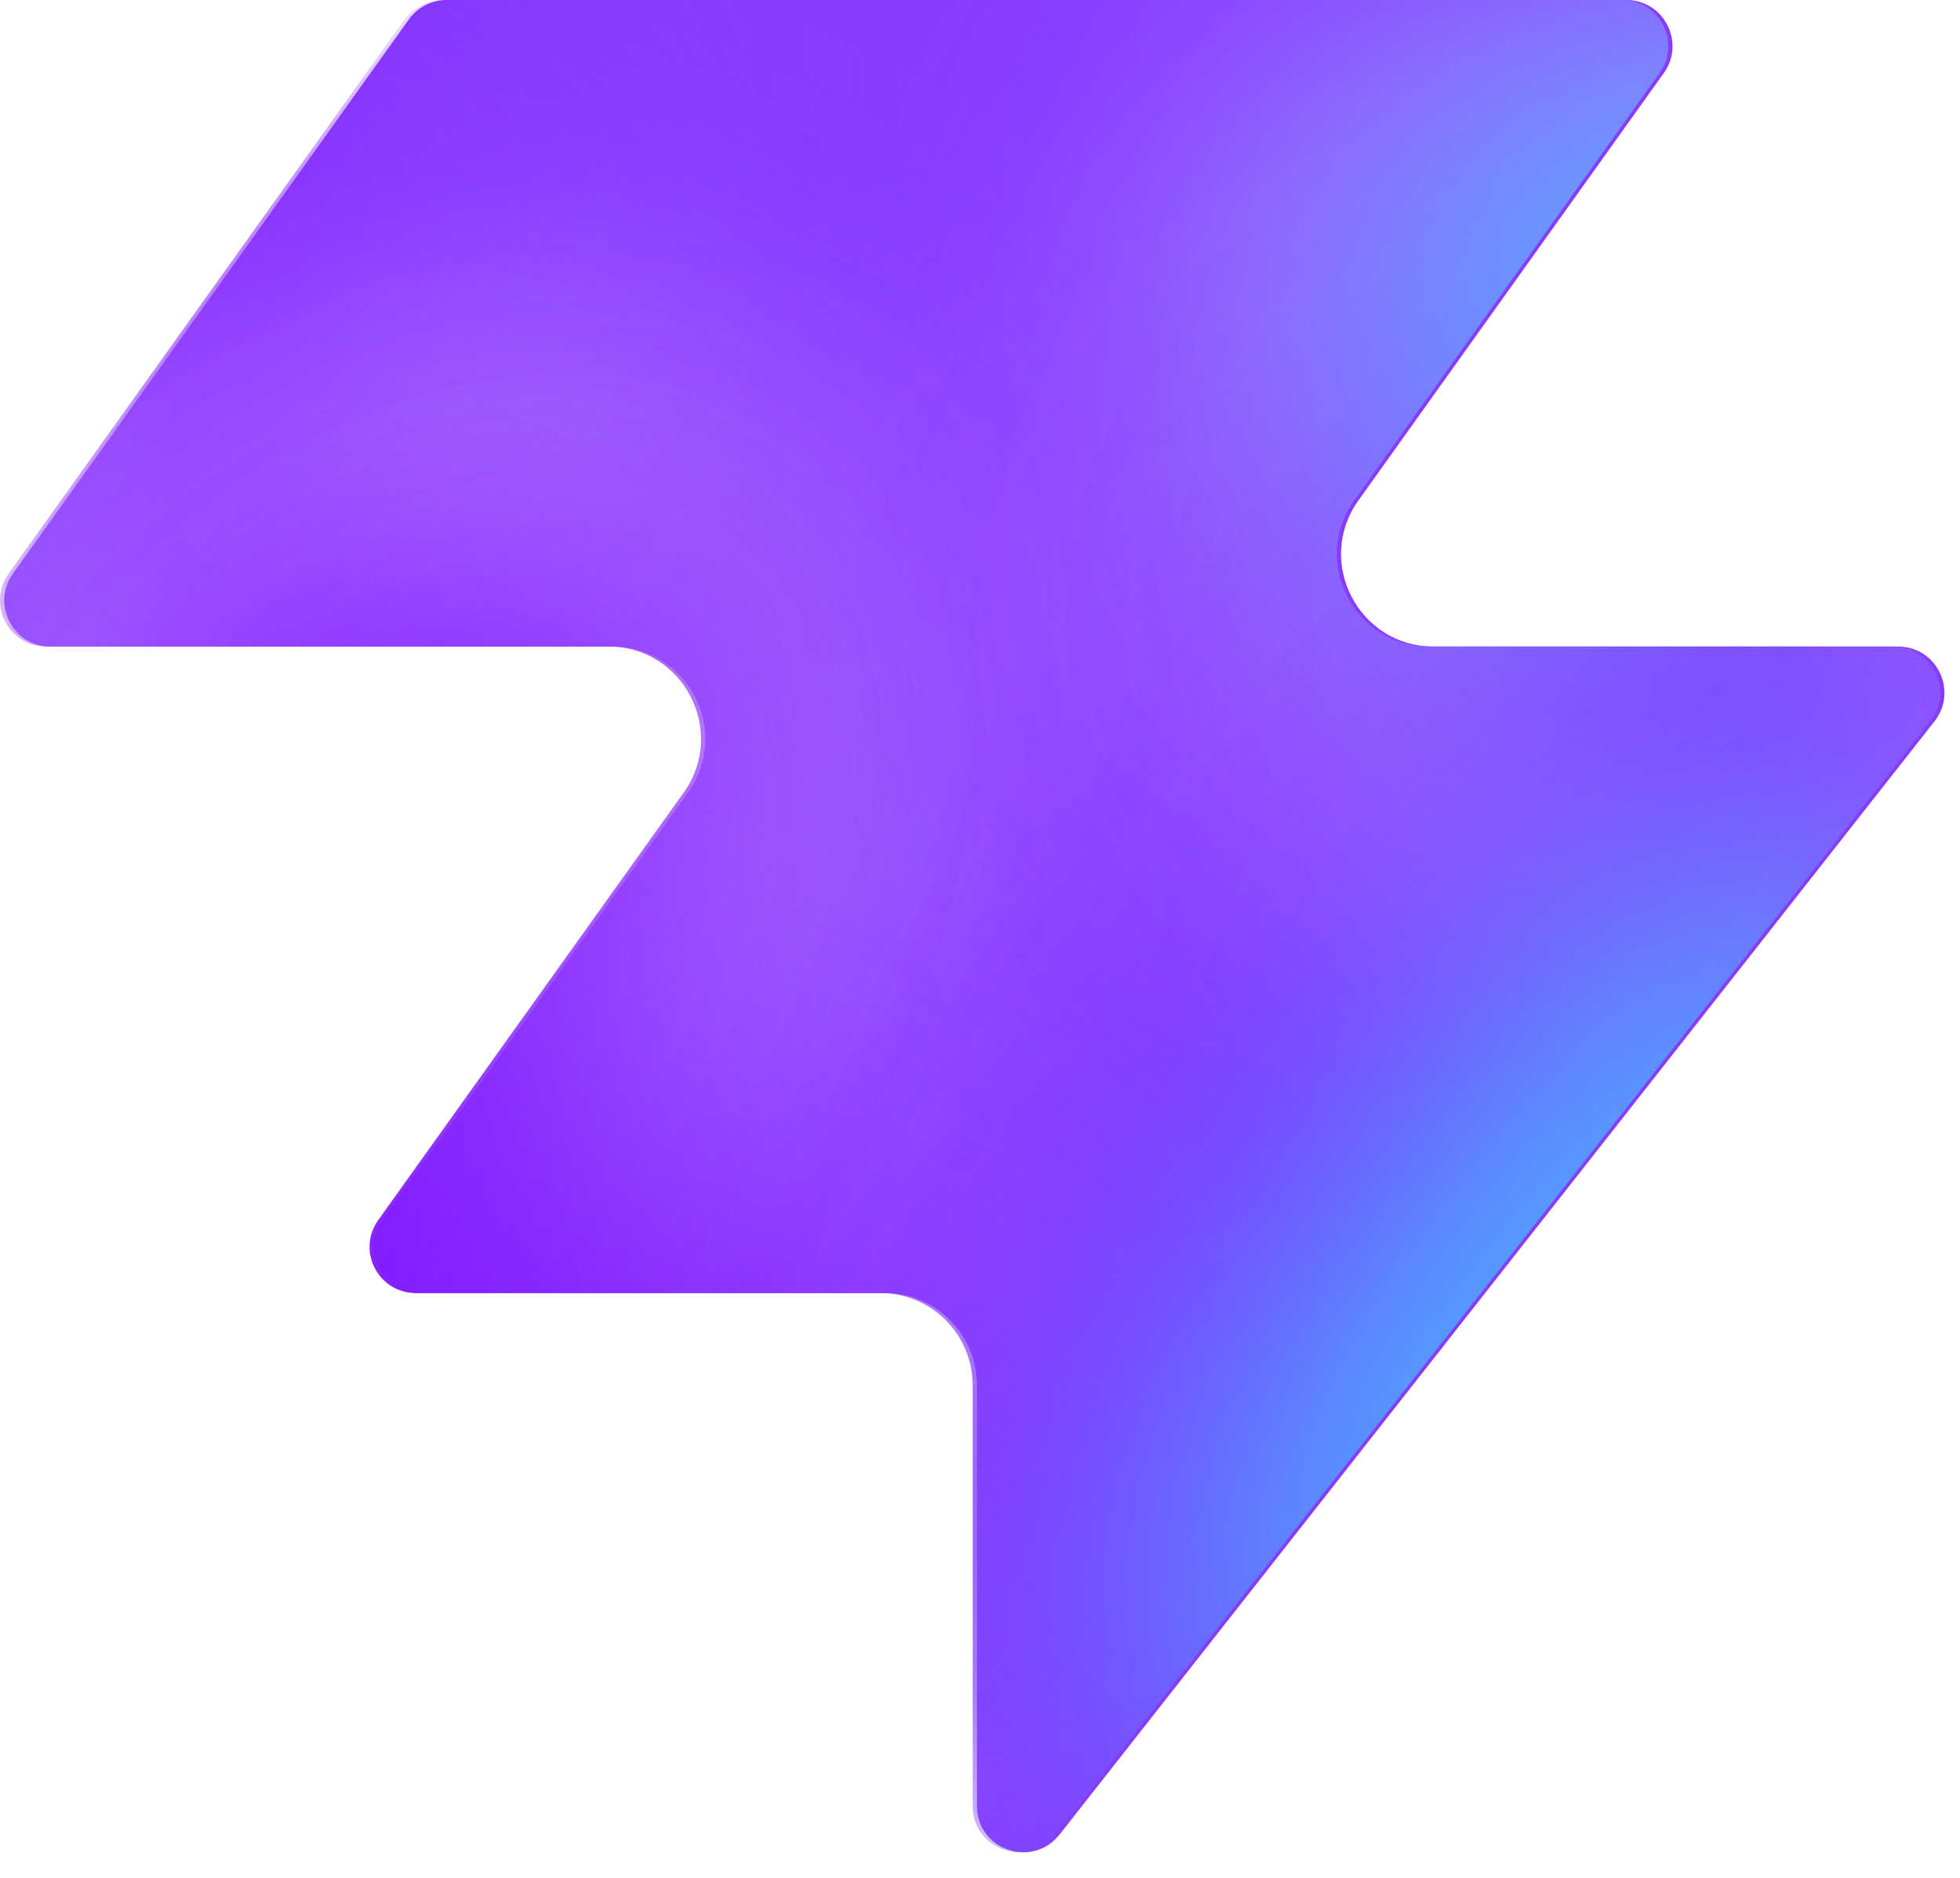
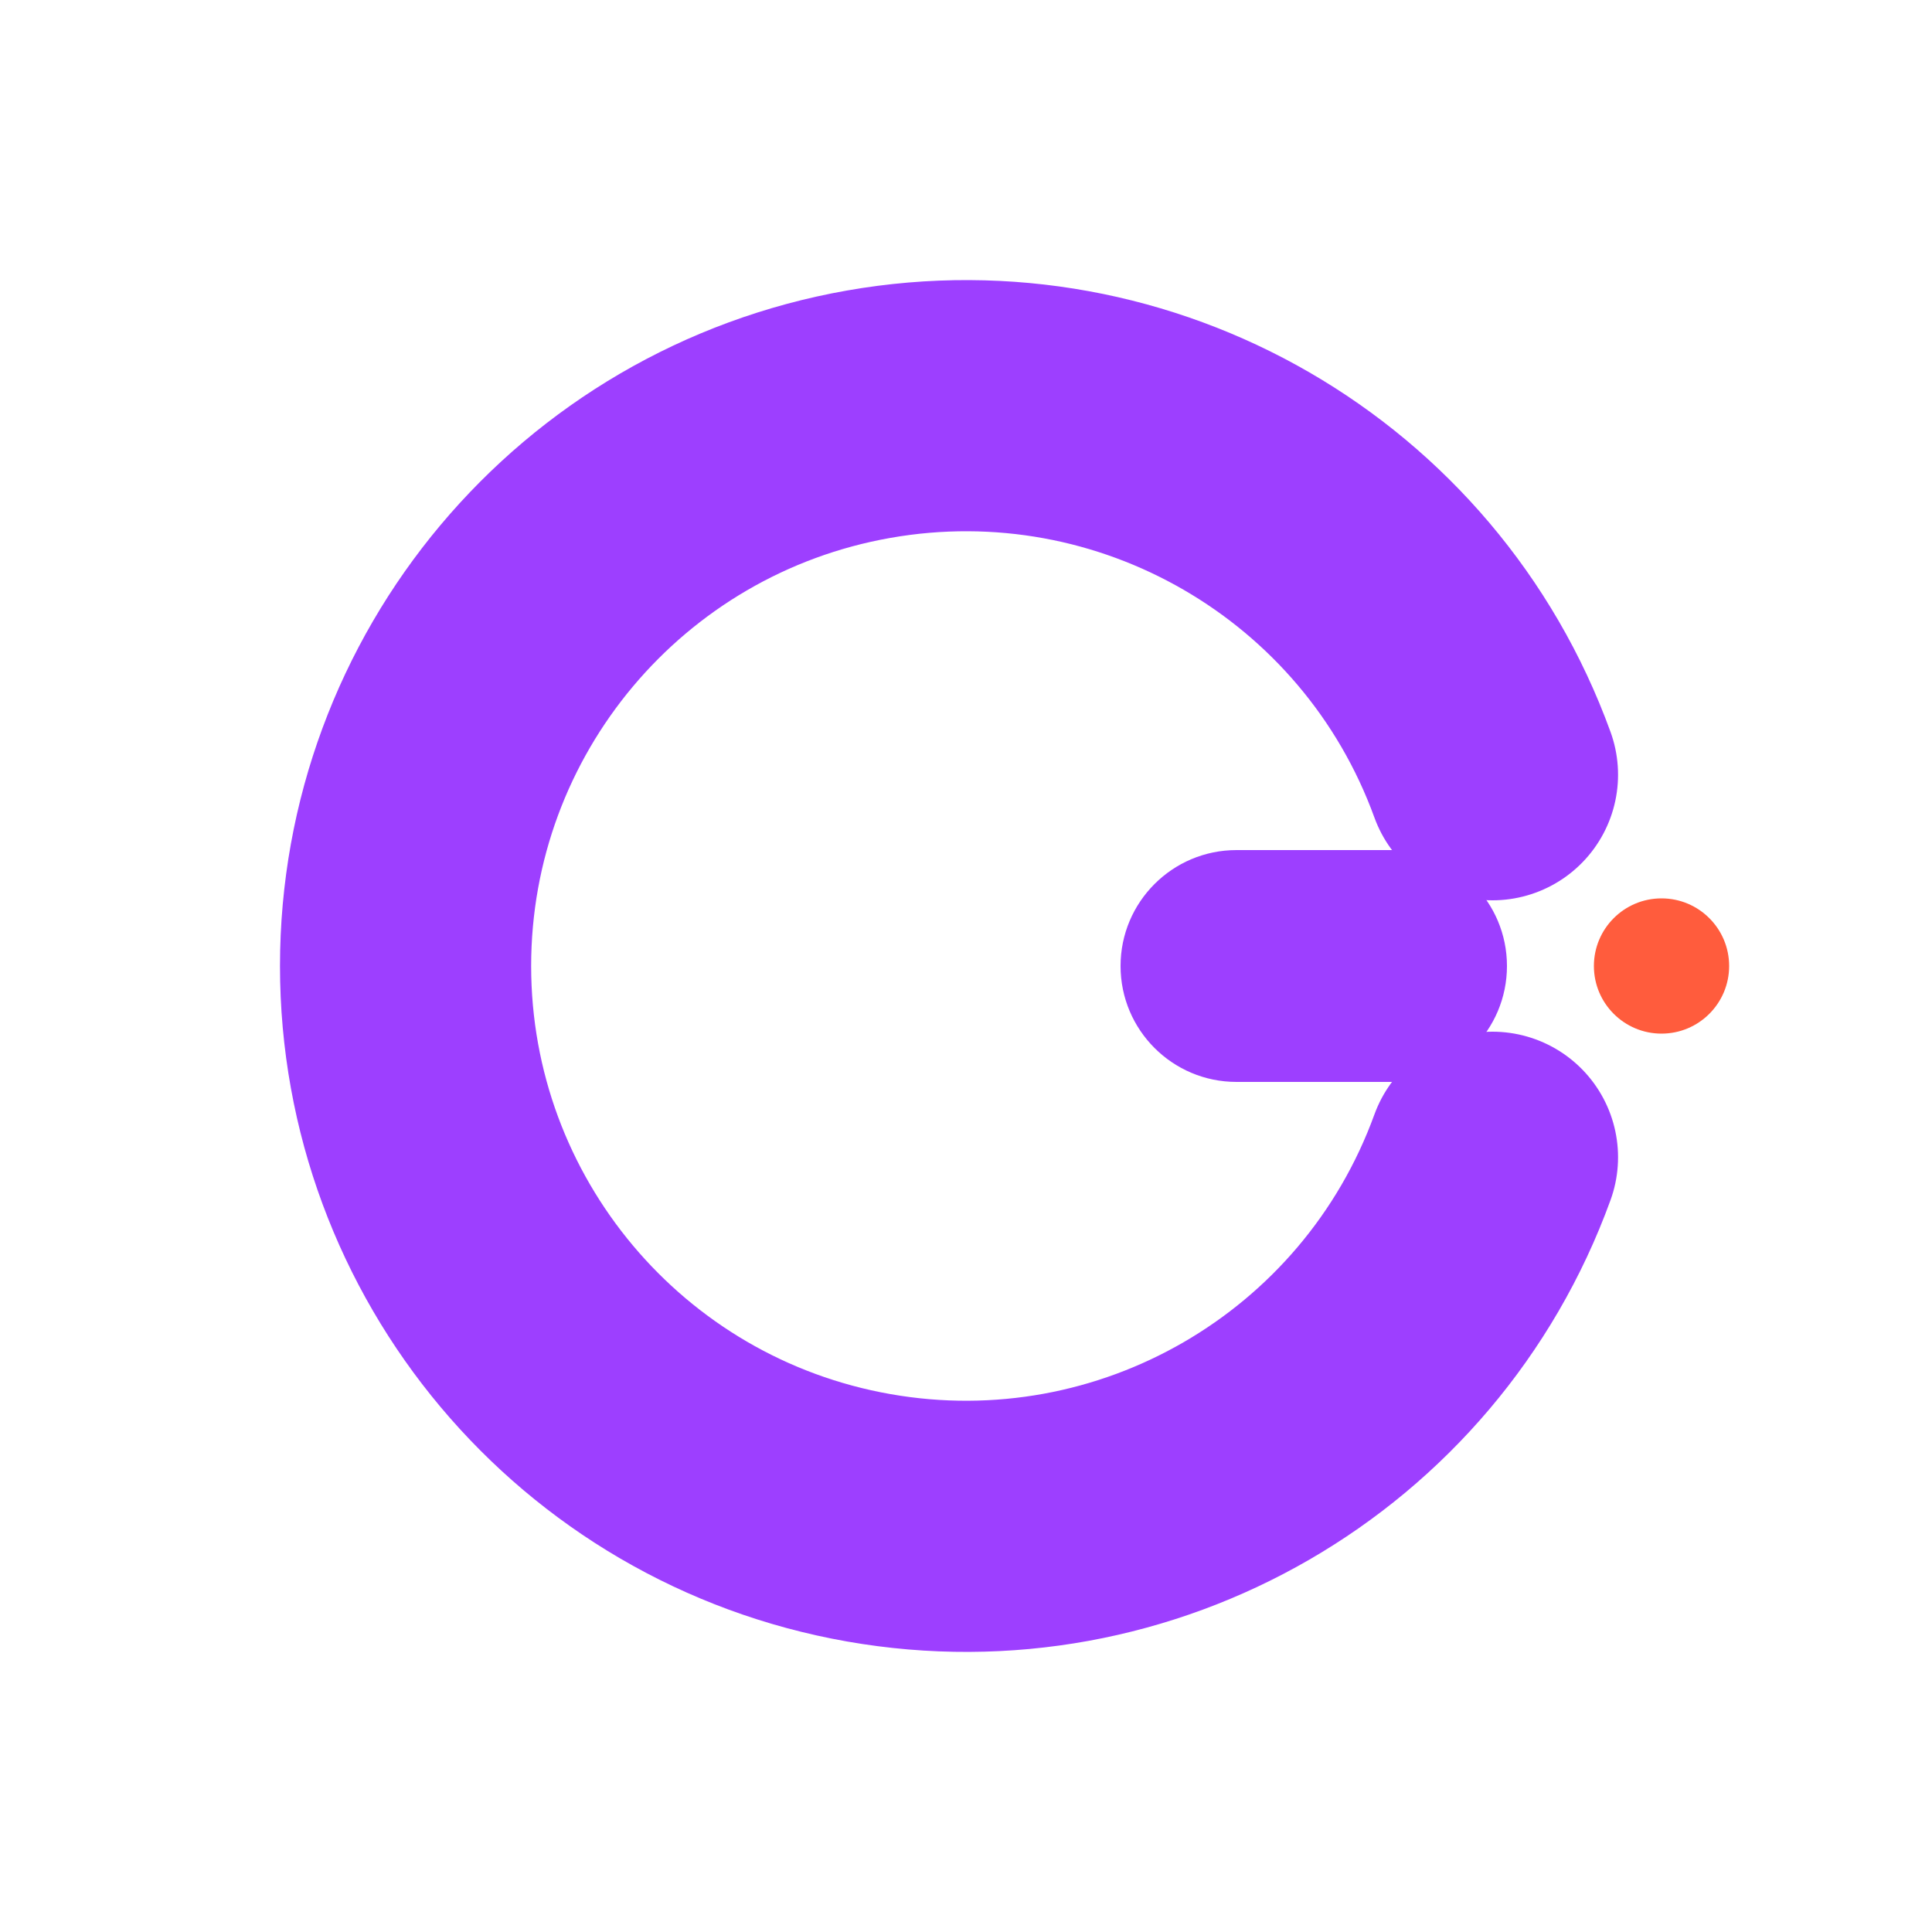
- <svg xmlns="http://www.w3.org/2000/svg" width="48" height="46" fill="none" viewBox="0 0 48 46">
-   <path fill="#863bff" d="M25.946 44.938c-.664.845-2.021.375-2.021-.698V33.937a2.26 2.26 0 0 0-2.262-2.262H10.287c-.92 0-1.456-1.04-.92-1.788l7.48-10.471c1.07-1.497 0-3.578-1.842-3.578H1.237c-.92 0-1.456-1.04-.92-1.788L10.013.474c.214-.297.556-.474.92-.474h28.894c.92 0 1.456 1.04.92 1.788l-7.48 10.471c-1.07 1.498 0 3.579 1.842 3.579h11.377c.943 0 1.473 1.088.89 1.83L25.947 44.94z" style="fill:#863bff;fill:color(display-p3 .525 .23 1);fill-opacity:1" />
-   <mask id="a" width="48" height="46" x="0" y="0" maskUnits="userSpaceOnUse" style="mask-type:alpha">
-     <path fill="#000" d="M25.842 44.938c-.664.844-2.021.375-2.021-.698V33.937a2.26 2.26 0 0 0-2.262-2.262H10.183c-.92 0-1.456-1.04-.92-1.788l7.48-10.471c1.07-1.498 0-3.579-1.842-3.579H1.133c-.92 0-1.456-1.04-.92-1.787L9.91.473c.214-.297.556-.474.92-.474h28.894c.92 0 1.456 1.04.92 1.788l-7.48 10.471c-1.07 1.498 0 3.578 1.842 3.578h11.377c.943 0 1.473 1.088.89 1.832L25.843 44.94z" style="fill:#000;fill-opacity:1" />
-   </mask>
-   <g mask="url(#a)">
-     <g filter="url(#b)">
-       <ellipse cx="5.508" cy="14.704" fill="#ede6ff" rx="5.508" ry="14.704" style="fill:#ede6ff;fill:color(display-p3 .927 .903 1);fill-opacity:1" transform="matrix(.00324 1 1 -.00324 -4.47 31.516)" />
-     </g>
-     <g filter="url(#c)">
-       <ellipse cx="10.399" cy="29.851" fill="#ede6ff" rx="10.399" ry="29.851" style="fill:#ede6ff;fill:color(display-p3 .927 .903 1);fill-opacity:1" transform="matrix(.00324 1 1 -.00324 -39.328 7.883)" />
-     </g>
-     <g filter="url(#d)">
-       <ellipse cx="5.508" cy="30.487" fill="#7e14ff" rx="5.508" ry="30.487" style="fill:#7e14ff;fill:color(display-p3 .492 .077 1);fill-opacity:1" transform="rotate(89.814 -25.913 -14.639)scale(1 -1)" />
-     </g>
-     <g filter="url(#e)">
-       <ellipse cx="5.508" cy="30.599" fill="#7e14ff" rx="5.508" ry="30.599" style="fill:#7e14ff;fill:color(display-p3 .492 .077 1);fill-opacity:1" transform="rotate(89.814 -32.644 -3.334)scale(1 -1)" />
-     </g>
-     <g filter="url(#f)">
-       <ellipse cx="5.508" cy="30.599" fill="#7e14ff" rx="5.508" ry="30.599" style="fill:#7e14ff;fill:color(display-p3 .492 .077 1);fill-opacity:1" transform="matrix(.00324 1 1 -.00324 -34.34 30.47)" />
-     </g>
-     <g filter="url(#g)">
-       <ellipse cx="14.072" cy="22.078" fill="#ede6ff" rx="14.072" ry="22.078" style="fill:#ede6ff;fill:color(display-p3 .927 .903 1);fill-opacity:1" transform="rotate(93.35 24.506 48.493)scale(-1 1)" />
-     </g>
-     <g filter="url(#h)">
-       <ellipse cx="3.47" cy="21.501" fill="#7e14ff" rx="3.47" ry="21.501" style="fill:#7e14ff;fill:color(display-p3 .492 .077 1);fill-opacity:1" transform="rotate(89.009 28.708 47.59)scale(-1 1)" />
-     </g>
-     <g filter="url(#i)">
-       <ellipse cx="3.47" cy="21.501" fill="#7e14ff" rx="3.47" ry="21.501" style="fill:#7e14ff;fill:color(display-p3 .492 .077 1);fill-opacity:1" transform="rotate(89.009 28.708 47.59)scale(-1 1)" />
-     </g>
-     <g filter="url(#j)">
-       <ellipse cx=".387" cy="8.972" fill="#7e14ff" rx="4.407" ry="29.108" style="fill:#7e14ff;fill:color(display-p3 .492 .077 1);fill-opacity:1" transform="rotate(39.51 .387 8.972)" />
-     </g>
-     <g filter="url(#k)">
-       <ellipse cx="47.523" cy="-6.092" fill="#7e14ff" rx="4.407" ry="29.108" style="fill:#7e14ff;fill:color(display-p3 .492 .077 1);fill-opacity:1" transform="rotate(37.892 47.523 -6.092)" />
-     </g>
-     <g filter="url(#l)">
-       <ellipse cx="41.412" cy="6.333" fill="#47bfff" rx="5.971" ry="9.665" style="fill:#47bfff;fill:color(display-p3 .28 .748 1);fill-opacity:1" transform="rotate(37.892 41.412 6.333)" />
-     </g>
-     <g filter="url(#m)">
-       <ellipse cx="-1.879" cy="38.332" fill="#7e14ff" rx="4.407" ry="29.108" style="fill:#7e14ff;fill:color(display-p3 .492 .077 1);fill-opacity:1" transform="rotate(37.892 -1.88 38.332)" />
-     </g>
-     <g filter="url(#n)">
-       <ellipse cx="-1.879" cy="38.332" fill="#7e14ff" rx="4.407" ry="29.108" style="fill:#7e14ff;fill:color(display-p3 .492 .077 1);fill-opacity:1" transform="rotate(37.892 -1.88 38.332)" />
-     </g>
-     <g filter="url(#o)">
-       <ellipse cx="35.651" cy="29.907" fill="#7e14ff" rx="4.407" ry="29.108" style="fill:#7e14ff;fill:color(display-p3 .492 .077 1);fill-opacity:1" transform="rotate(37.892 35.651 29.907)" />
-     </g>
-     <g filter="url(#p)">
-       <ellipse cx="38.418" cy="32.4" fill="#47bfff" rx="5.971" ry="15.297" style="fill:#47bfff;fill:color(display-p3 .28 .748 1);fill-opacity:1" transform="rotate(37.892 38.418 32.4)" />
-     </g>
-   </g>
-   <defs>
-     <filter id="b" width="60.045" height="41.654" x="-19.77" y="16.149" color-interpolation-filters="sRGB" filterUnits="userSpaceOnUse">
-       <feFlood flood-opacity="0" result="BackgroundImageFix" />
-       <feBlend in="SourceGraphic" in2="BackgroundImageFix" result="shape" />
-       <feGaussianBlur result="effect1_foregroundBlur_2002_17158" stdDeviation="7.659" />
-     </filter>
-     <filter id="c" width="90.34" height="51.437" x="-54.613" y="-7.533" color-interpolation-filters="sRGB" filterUnits="userSpaceOnUse">
-       <feFlood flood-opacity="0" result="BackgroundImageFix" />
-       <feBlend in="SourceGraphic" in2="BackgroundImageFix" result="shape" />
-       <feGaussianBlur result="effect1_foregroundBlur_2002_17158" stdDeviation="7.659" />
-     </filter>
-     <filter id="d" width="79.355" height="29.4" x="-49.64" y="2.03" color-interpolation-filters="sRGB" filterUnits="userSpaceOnUse">
-       <feFlood flood-opacity="0" result="BackgroundImageFix" />
-       <feBlend in="SourceGraphic" in2="BackgroundImageFix" result="shape" />
-       <feGaussianBlur result="effect1_foregroundBlur_2002_17158" stdDeviation="4.596" />
-     </filter>
-     <filter id="e" width="79.579" height="29.4" x="-45.045" y="20.029" color-interpolation-filters="sRGB" filterUnits="userSpaceOnUse">
-       <feFlood flood-opacity="0" result="BackgroundImageFix" />
-       <feBlend in="SourceGraphic" in2="BackgroundImageFix" result="shape" />
-       <feGaussianBlur result="effect1_foregroundBlur_2002_17158" stdDeviation="4.596" />
-     </filter>
-     <filter id="f" width="79.579" height="29.4" x="-43.513" y="21.178" color-interpolation-filters="sRGB" filterUnits="userSpaceOnUse">
-       <feFlood flood-opacity="0" result="BackgroundImageFix" />
-       <feBlend in="SourceGraphic" in2="BackgroundImageFix" result="shape" />
-       <feGaussianBlur result="effect1_foregroundBlur_2002_17158" stdDeviation="4.596" />
-     </filter>
-     <filter id="g" width="74.749" height="58.852" x="15.756" y="-17.901" color-interpolation-filters="sRGB" filterUnits="userSpaceOnUse">
-       <feFlood flood-opacity="0" result="BackgroundImageFix" />
-       <feBlend in="SourceGraphic" in2="BackgroundImageFix" result="shape" />
-       <feGaussianBlur result="effect1_foregroundBlur_2002_17158" stdDeviation="7.659" />
-     </filter>
-     <filter id="h" width="61.377" height="25.362" x="23.548" y="2.284" color-interpolation-filters="sRGB" filterUnits="userSpaceOnUse">
-       <feFlood flood-opacity="0" result="BackgroundImageFix" />
-       <feBlend in="SourceGraphic" in2="BackgroundImageFix" result="shape" />
-       <feGaussianBlur result="effect1_foregroundBlur_2002_17158" stdDeviation="4.596" />
-     </filter>
-     <filter id="i" width="61.377" height="25.362" x="23.548" y="2.284" color-interpolation-filters="sRGB" filterUnits="userSpaceOnUse">
-       <feFlood flood-opacity="0" result="BackgroundImageFix" />
-       <feBlend in="SourceGraphic" in2="BackgroundImageFix" result="shape" />
-       <feGaussianBlur result="effect1_foregroundBlur_2002_17158" stdDeviation="4.596" />
-     </filter>
-     <filter id="j" width="56.045" height="63.649" x="-27.636" y="-22.853" color-interpolation-filters="sRGB" filterUnits="userSpaceOnUse">
-       <feFlood flood-opacity="0" result="BackgroundImageFix" />
-       <feBlend in="SourceGraphic" in2="BackgroundImageFix" result="shape" />
-       <feGaussianBlur result="effect1_foregroundBlur_2002_17158" stdDeviation="4.596" />
-     </filter>
-     <filter id="k" width="54.814" height="64.646" x="20.116" y="-38.415" color-interpolation-filters="sRGB" filterUnits="userSpaceOnUse">
-       <feFlood flood-opacity="0" result="BackgroundImageFix" />
-       <feBlend in="SourceGraphic" in2="BackgroundImageFix" result="shape" />
-       <feGaussianBlur result="effect1_foregroundBlur_2002_17158" stdDeviation="4.596" />
-     </filter>
-     <filter id="l" width="33.541" height="35.313" x="24.641" y="-11.323" color-interpolation-filters="sRGB" filterUnits="userSpaceOnUse">
-       <feFlood flood-opacity="0" result="BackgroundImageFix" />
-       <feBlend in="SourceGraphic" in2="BackgroundImageFix" result="shape" />
-       <feGaussianBlur result="effect1_foregroundBlur_2002_17158" stdDeviation="4.596" />
-     </filter>
-     <filter id="m" width="54.814" height="64.646" x="-29.286" y="6.009" color-interpolation-filters="sRGB" filterUnits="userSpaceOnUse">
-       <feFlood flood-opacity="0" result="BackgroundImageFix" />
-       <feBlend in="SourceGraphic" in2="BackgroundImageFix" result="shape" />
-       <feGaussianBlur result="effect1_foregroundBlur_2002_17158" stdDeviation="4.596" />
-     </filter>
-     <filter id="n" width="54.814" height="64.646" x="-29.286" y="6.009" color-interpolation-filters="sRGB" filterUnits="userSpaceOnUse">
-       <feFlood flood-opacity="0" result="BackgroundImageFix" />
-       <feBlend in="SourceGraphic" in2="BackgroundImageFix" result="shape" />
-       <feGaussianBlur result="effect1_foregroundBlur_2002_17158" stdDeviation="4.596" />
-     </filter>
-     <filter id="o" width="54.814" height="64.646" x="8.244" y="-2.416" color-interpolation-filters="sRGB" filterUnits="userSpaceOnUse">
-       <feFlood flood-opacity="0" result="BackgroundImageFix" />
-       <feBlend in="SourceGraphic" in2="BackgroundImageFix" result="shape" />
-       <feGaussianBlur result="effect1_foregroundBlur_2002_17158" stdDeviation="4.596" />
-     </filter>
-     <filter id="p" width="39.409" height="43.623" x="18.713" y="10.588" color-interpolation-filters="sRGB" filterUnits="userSpaceOnUse">
-       <feFlood flood-opacity="0" result="BackgroundImageFix" />
-       <feBlend in="SourceGraphic" in2="BackgroundImageFix" result="shape" />
-       <feGaussianBlur result="effect1_foregroundBlur_2002_17158" stdDeviation="4.596" />
-     </filter>
-   </defs>
+ <svg xmlns="http://www.w3.org/2000/svg" viewBox="0 0 200 200" width="200" height="200">
+   <path d="M154.5,119.8 A58,58 0 1,1 154.5,80.2" fill="none" stroke="#9D3FFF" stroke-width="26" stroke-linecap="round" />
+   <rect x="116" y="88" width="40" height="24" rx="12" fill="#9D3FFF" />
+   <circle cx="172" cy="100" r="7" fill="#FF5C3D" />
</svg>
